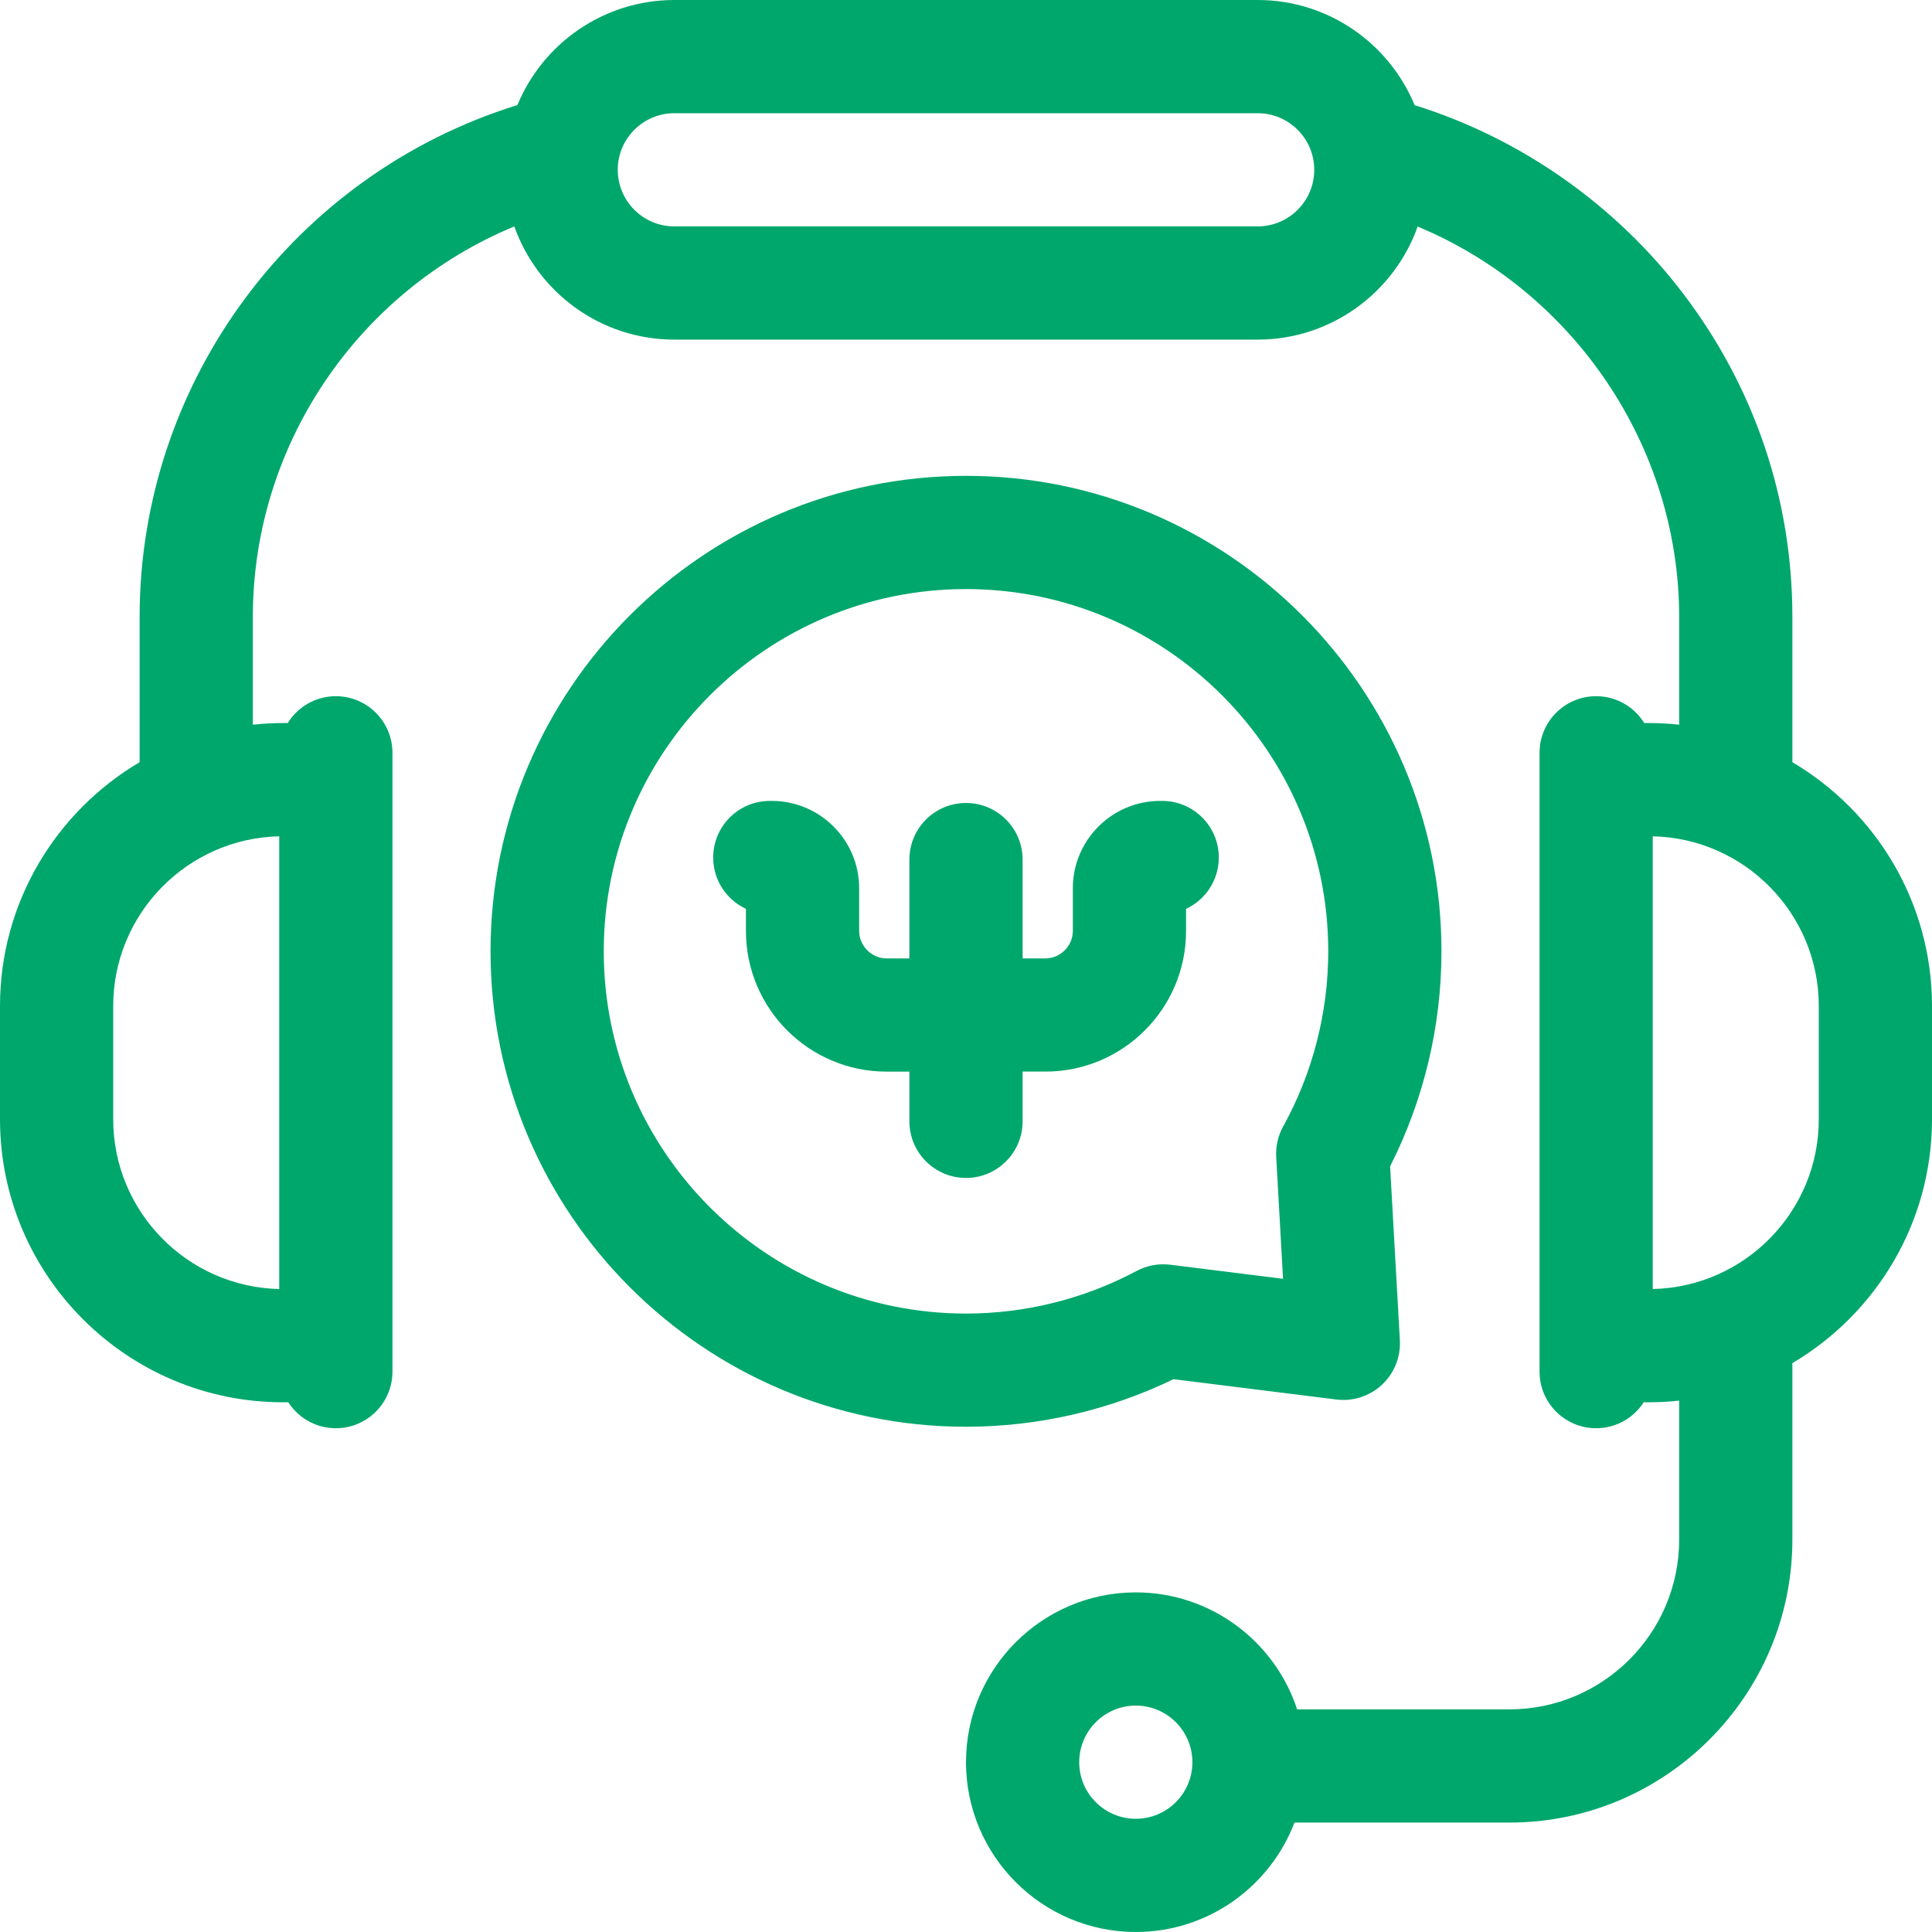
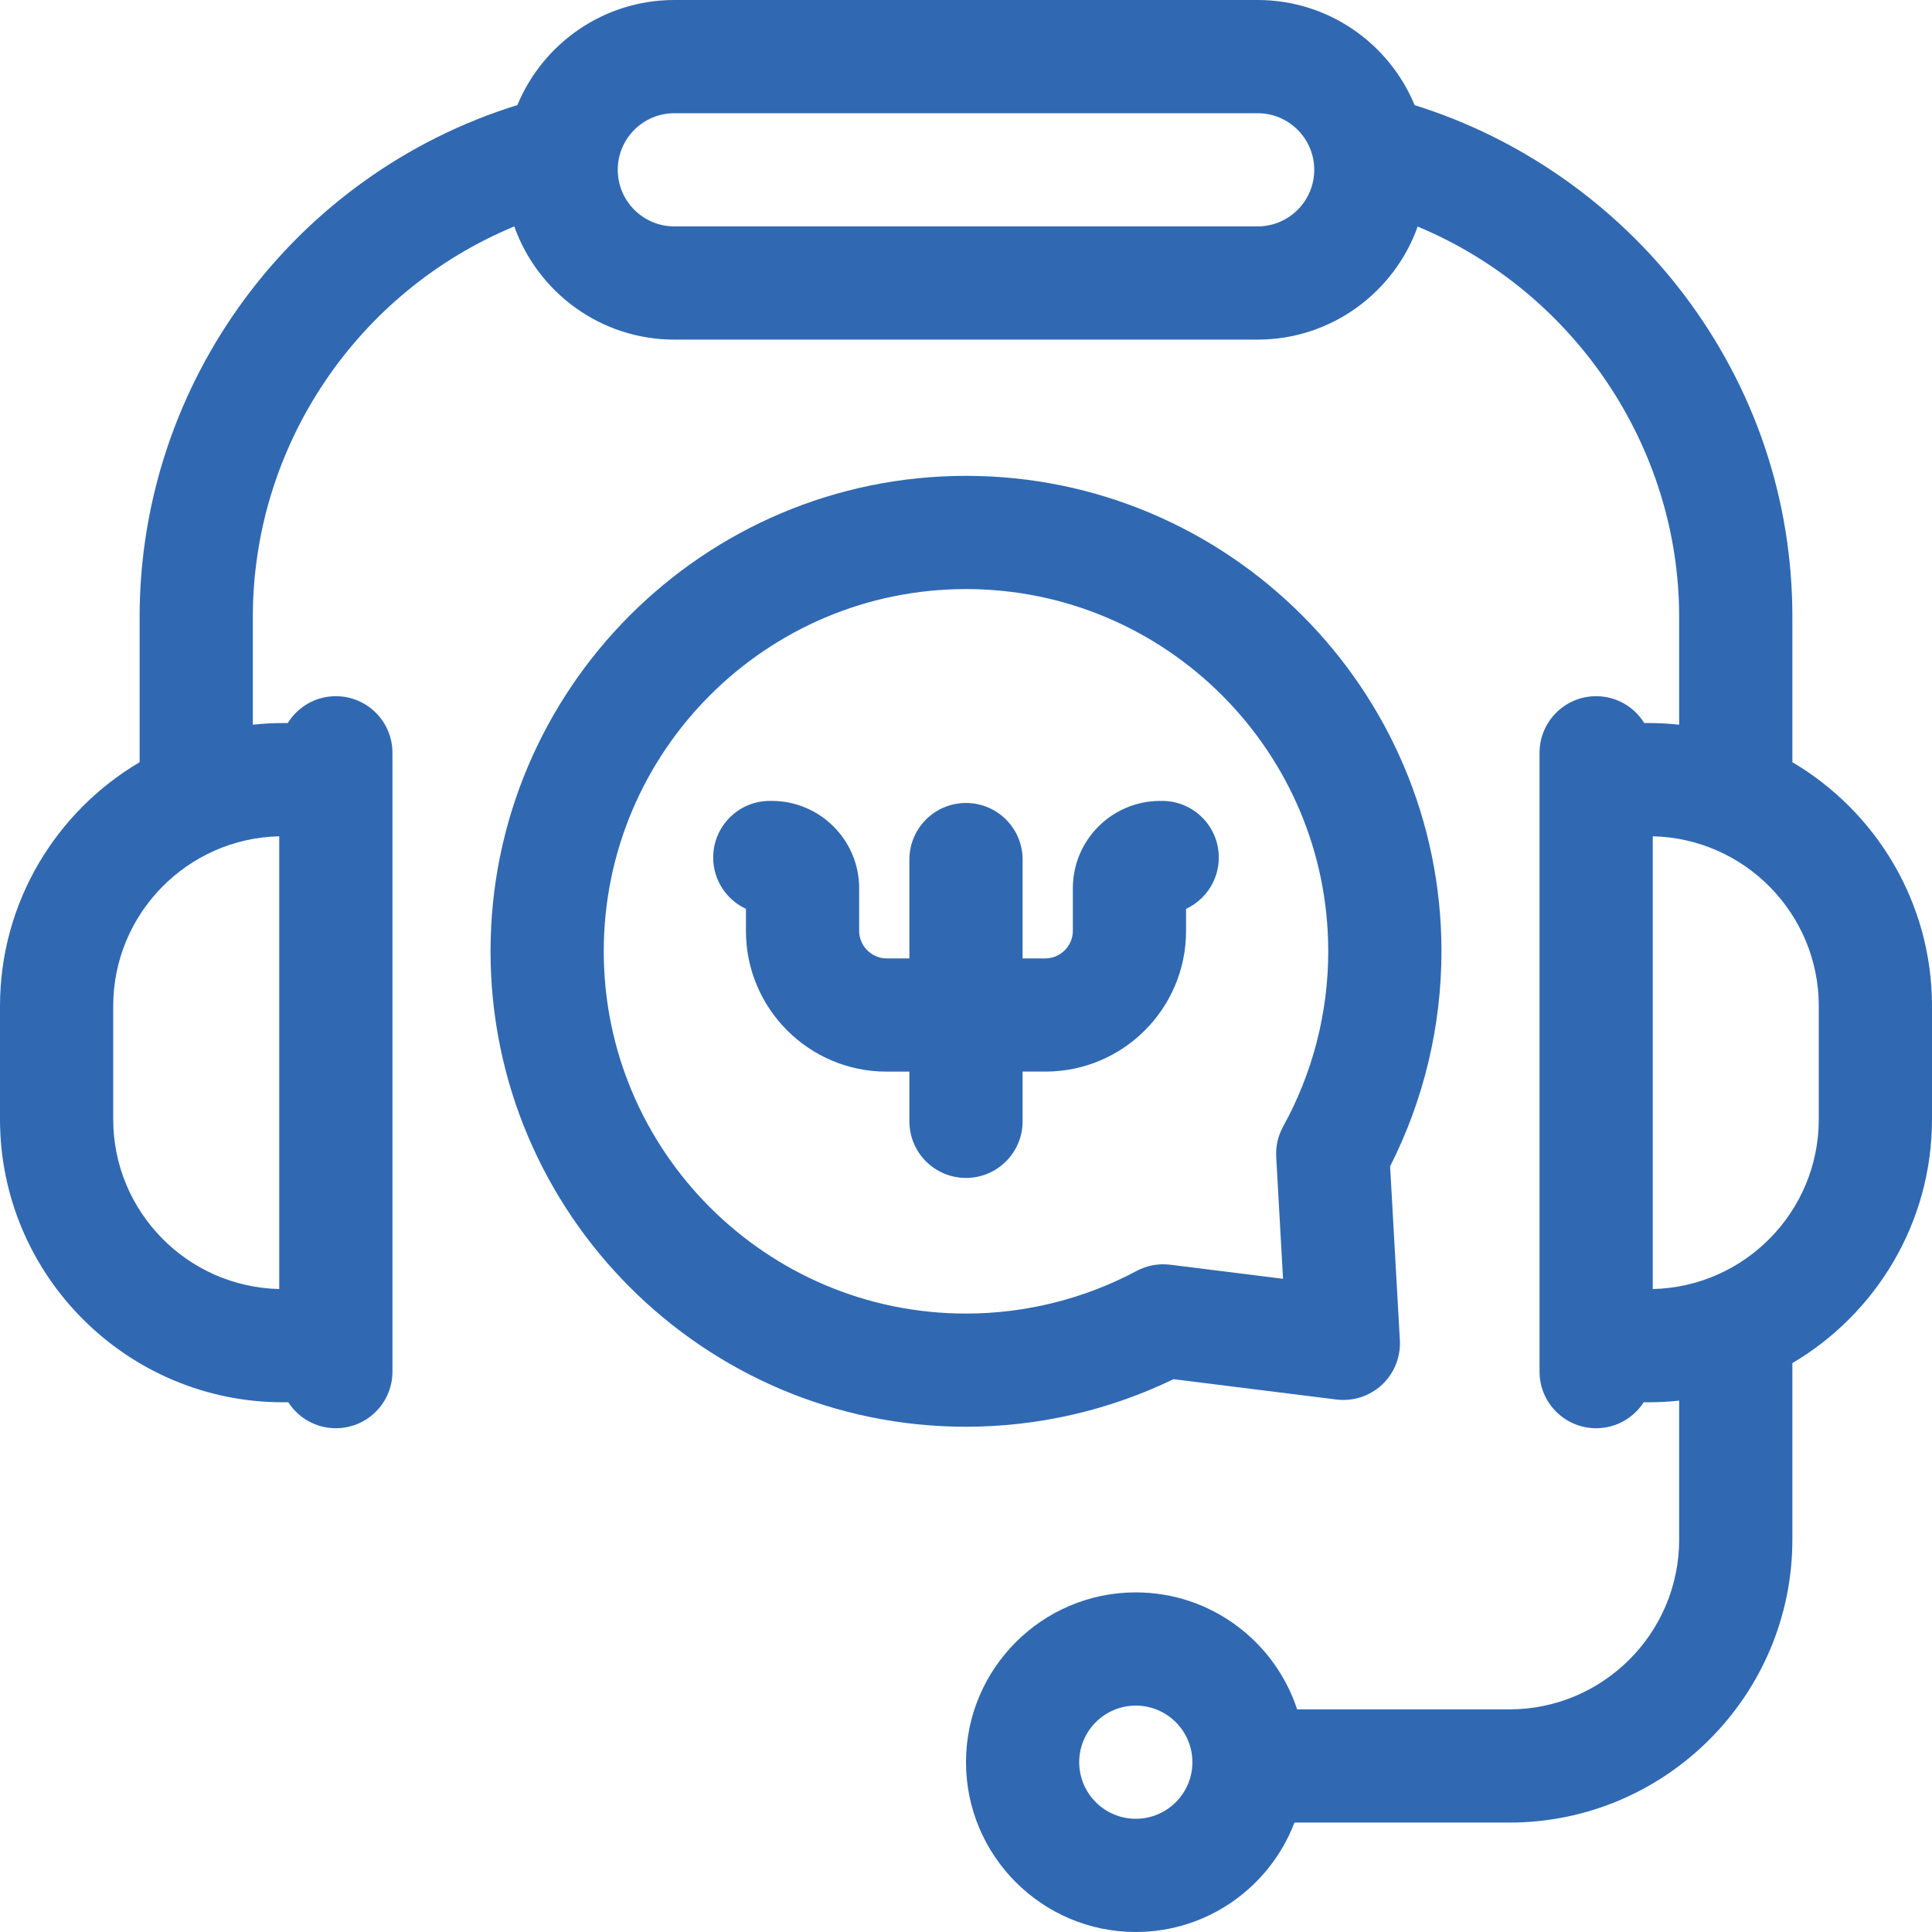
<svg xmlns="http://www.w3.org/2000/svg" width="60" height="60" viewBox="0 0 60 60" fill="none">
-   <path d="M36.443 42.832L41.501 43.463C42.018 43.528 42.538 43.359 42.919 43.004C43.3 42.648 43.503 42.141 43.474 41.621L43.171 36.222C44.216 34.163 44.766 31.866 44.766 29.544C44.766 21.402 38.142 14.778 30 14.778C21.858 14.778 15.234 21.402 15.234 29.544C15.234 37.685 21.858 44.309 30 44.309C32.231 44.309 34.446 43.8 36.443 42.832ZM18.75 29.544C18.75 23.34 23.797 18.294 30 18.294C36.203 18.294 41.25 23.34 41.25 29.544C41.25 31.447 40.766 33.327 39.851 34.98C39.691 35.27 39.615 35.599 39.634 35.93L39.846 39.714L36.343 39.277C35.983 39.232 35.617 39.3 35.297 39.471C33.678 40.336 31.847 40.794 30 40.794C23.797 40.794 18.75 35.747 18.75 29.544Z" fill="#00A76D" />
-   <path d="M31.758 34.824V33.279H32.469C34.876 33.279 36.834 31.322 36.834 28.915V28.225C37.435 27.946 37.851 27.337 37.851 26.631C37.851 25.66 37.064 24.873 36.093 24.873H36.03C34.535 24.873 33.318 26.089 33.318 27.585V28.915C33.318 29.375 32.929 29.764 32.469 29.764H31.758V26.694C31.758 25.724 30.971 24.937 30 24.937C29.029 24.937 28.242 25.724 28.242 26.694V29.764H27.531C27.071 29.764 26.682 29.375 26.682 28.915V27.585C26.682 26.089 25.465 24.873 23.97 24.873H23.907C22.936 24.873 22.149 25.66 22.149 26.631C22.149 27.337 22.565 27.946 23.166 28.225V28.915C23.166 31.322 25.124 33.28 27.531 33.28H28.242V34.824C28.242 35.795 29.029 36.582 30 36.582C30.971 36.582 31.758 35.794 31.758 34.824Z" fill="#00A76D" />
-   <path d="M55.664 23.671V19.16C55.664 15.512 54.494 12.043 52.28 9.128C50.18 6.363 47.221 4.289 43.933 3.266C43.142 1.351 41.255 0 39.057 0H20.942C18.746 0 16.86 1.35 16.068 3.263C9.13 5.415 4.336 11.866 4.336 19.16V23.671C1.744 25.201 0 28.023 0 31.244V34.76C0 39.606 3.943 43.549 8.789 43.549H8.953C9.266 44.034 9.81 44.355 10.43 44.355C11.4 44.355 12.188 43.568 12.188 42.598V23.379C12.188 22.408 11.4 21.621 10.43 21.621C9.798 21.621 9.246 21.955 8.936 22.455H8.789C8.472 22.455 8.16 22.473 7.852 22.506V19.16C7.852 13.815 11.118 9.044 15.972 7.032C16.698 9.078 18.651 10.547 20.942 10.547H39.057C41.347 10.547 43.3 9.079 44.027 7.036C48.869 9.052 52.148 13.857 52.148 19.16V22.506C51.84 22.473 51.528 22.455 51.211 22.455H51.064C50.754 21.955 50.202 21.621 49.57 21.621C48.599 21.621 47.812 22.408 47.812 23.379V42.598C47.812 43.568 48.599 44.355 49.57 44.355C50.19 44.355 50.734 44.034 51.047 43.549H51.211C51.528 43.549 51.84 43.531 52.148 43.498V47.812C52.148 50.72 49.783 53.086 46.875 53.086H40.284C39.593 50.979 37.608 49.453 35.273 49.453C32.366 49.453 30 51.819 30 54.727C30 57.634 32.366 60 35.273 60C37.521 60 39.443 58.586 40.201 56.602H46.875C51.721 56.602 55.664 52.659 55.664 47.812V42.333C58.256 40.803 60 37.982 60 34.76V31.244C60 28.023 58.256 25.201 55.664 23.671ZM8.672 40.032C5.818 39.969 3.516 37.628 3.516 34.76V31.244C3.516 28.376 5.818 26.035 8.672 25.972V40.032ZM39.057 7.031H20.942C19.973 7.031 19.185 6.243 19.185 5.273C19.185 4.304 19.973 3.516 20.942 3.516H39.057C40.027 3.516 40.815 4.304 40.815 5.273C40.815 6.243 40.027 7.031 39.057 7.031ZM35.273 56.484C34.304 56.484 33.516 55.696 33.516 54.727C33.516 53.757 34.304 52.969 35.273 52.969C36.243 52.969 37.031 53.757 37.031 54.727C37.031 55.696 36.243 56.484 35.273 56.484ZM56.484 34.76C56.484 37.629 54.182 39.969 51.328 40.032V25.972C54.182 26.035 56.484 28.376 56.484 31.244V34.76Z" fill="#00A76D" />
+   <path d="M36.443 42.832L41.501 43.463C42.018 43.528 42.538 43.359 42.919 43.004C43.3 42.648 43.503 42.141 43.474 41.621L43.171 36.222C44.216 34.163 44.766 31.866 44.766 29.544C44.766 21.402 38.142 14.778 30 14.778C21.858 14.778 15.234 21.402 15.234 29.544C15.234 37.685 21.858 44.309 30 44.309C32.231 44.309 34.446 43.8 36.443 42.832ZM18.75 29.544C18.75 23.34 23.797 18.294 30 18.294C36.203 18.294 41.25 23.34 41.25 29.544C41.25 31.447 40.766 33.327 39.851 34.98C39.691 35.27 39.615 35.599 39.634 35.93L39.846 39.714L36.343 39.277C35.983 39.232 35.617 39.3 35.297 39.471C33.678 40.336 31.847 40.794 30 40.794C23.797 40.794 18.75 35.747 18.75 29.544Z" fill="#3069b2" />
+   <path d="M31.758 34.824V33.279H32.469C34.876 33.279 36.834 31.322 36.834 28.915V28.225C37.435 27.946 37.851 27.337 37.851 26.631C37.851 25.66 37.064 24.873 36.093 24.873H36.03C34.535 24.873 33.318 26.089 33.318 27.585V28.915C33.318 29.375 32.929 29.764 32.469 29.764H31.758V26.694C31.758 25.724 30.971 24.937 30 24.937C29.029 24.937 28.242 25.724 28.242 26.694V29.764H27.531C27.071 29.764 26.682 29.375 26.682 28.915V27.585C26.682 26.089 25.465 24.873 23.97 24.873H23.907C22.936 24.873 22.149 25.66 22.149 26.631C22.149 27.337 22.565 27.946 23.166 28.225V28.915C23.166 31.322 25.124 33.28 27.531 33.28H28.242V34.824C28.242 35.795 29.029 36.582 30 36.582C30.971 36.582 31.758 35.794 31.758 34.824Z" fill="#3069b2" />
+   <path d="M55.664 23.671V19.16C55.664 15.512 54.494 12.043 52.28 9.128C50.18 6.363 47.221 4.289 43.933 3.266C43.142 1.351 41.255 0 39.057 0H20.942C18.746 0 16.86 1.35 16.068 3.263C9.13 5.415 4.336 11.866 4.336 19.16V23.671C1.744 25.201 0 28.023 0 31.244V34.76C0 39.606 3.943 43.549 8.789 43.549H8.953C9.266 44.034 9.81 44.355 10.43 44.355C11.4 44.355 12.188 43.568 12.188 42.598V23.379C12.188 22.408 11.4 21.621 10.43 21.621C9.798 21.621 9.246 21.955 8.936 22.455H8.789C8.472 22.455 8.16 22.473 7.852 22.506V19.16C7.852 13.815 11.118 9.044 15.972 7.032C16.698 9.078 18.651 10.547 20.942 10.547H39.057C41.347 10.547 43.3 9.079 44.027 7.036C48.869 9.052 52.148 13.857 52.148 19.16V22.506C51.84 22.473 51.528 22.455 51.211 22.455H51.064C50.754 21.955 50.202 21.621 49.57 21.621C48.599 21.621 47.812 22.408 47.812 23.379V42.598C47.812 43.568 48.599 44.355 49.57 44.355C50.19 44.355 50.734 44.034 51.047 43.549H51.211C51.528 43.549 51.84 43.531 52.148 43.498V47.812C52.148 50.72 49.783 53.086 46.875 53.086H40.284C39.593 50.979 37.608 49.453 35.273 49.453C32.366 49.453 30 51.819 30 54.727C30 57.634 32.366 60 35.273 60C37.521 60 39.443 58.586 40.201 56.602H46.875C51.721 56.602 55.664 52.659 55.664 47.812V42.333C58.256 40.803 60 37.982 60 34.76V31.244C60 28.023 58.256 25.201 55.664 23.671ZM8.672 40.032C5.818 39.969 3.516 37.628 3.516 34.76V31.244C3.516 28.376 5.818 26.035 8.672 25.972V40.032ZM39.057 7.031H20.942C19.973 7.031 19.185 6.243 19.185 5.273C19.185 4.304 19.973 3.516 20.942 3.516H39.057C40.027 3.516 40.815 4.304 40.815 5.273C40.815 6.243 40.027 7.031 39.057 7.031ZM35.273 56.484C34.304 56.484 33.516 55.696 33.516 54.727C33.516 53.757 34.304 52.969 35.273 52.969C36.243 52.969 37.031 53.757 37.031 54.727C37.031 55.696 36.243 56.484 35.273 56.484ZM56.484 34.76C56.484 37.629 54.182 39.969 51.328 40.032V25.972C54.182 26.035 56.484 28.376 56.484 31.244V34.76Z" fill="#3069b2" />
</svg>
